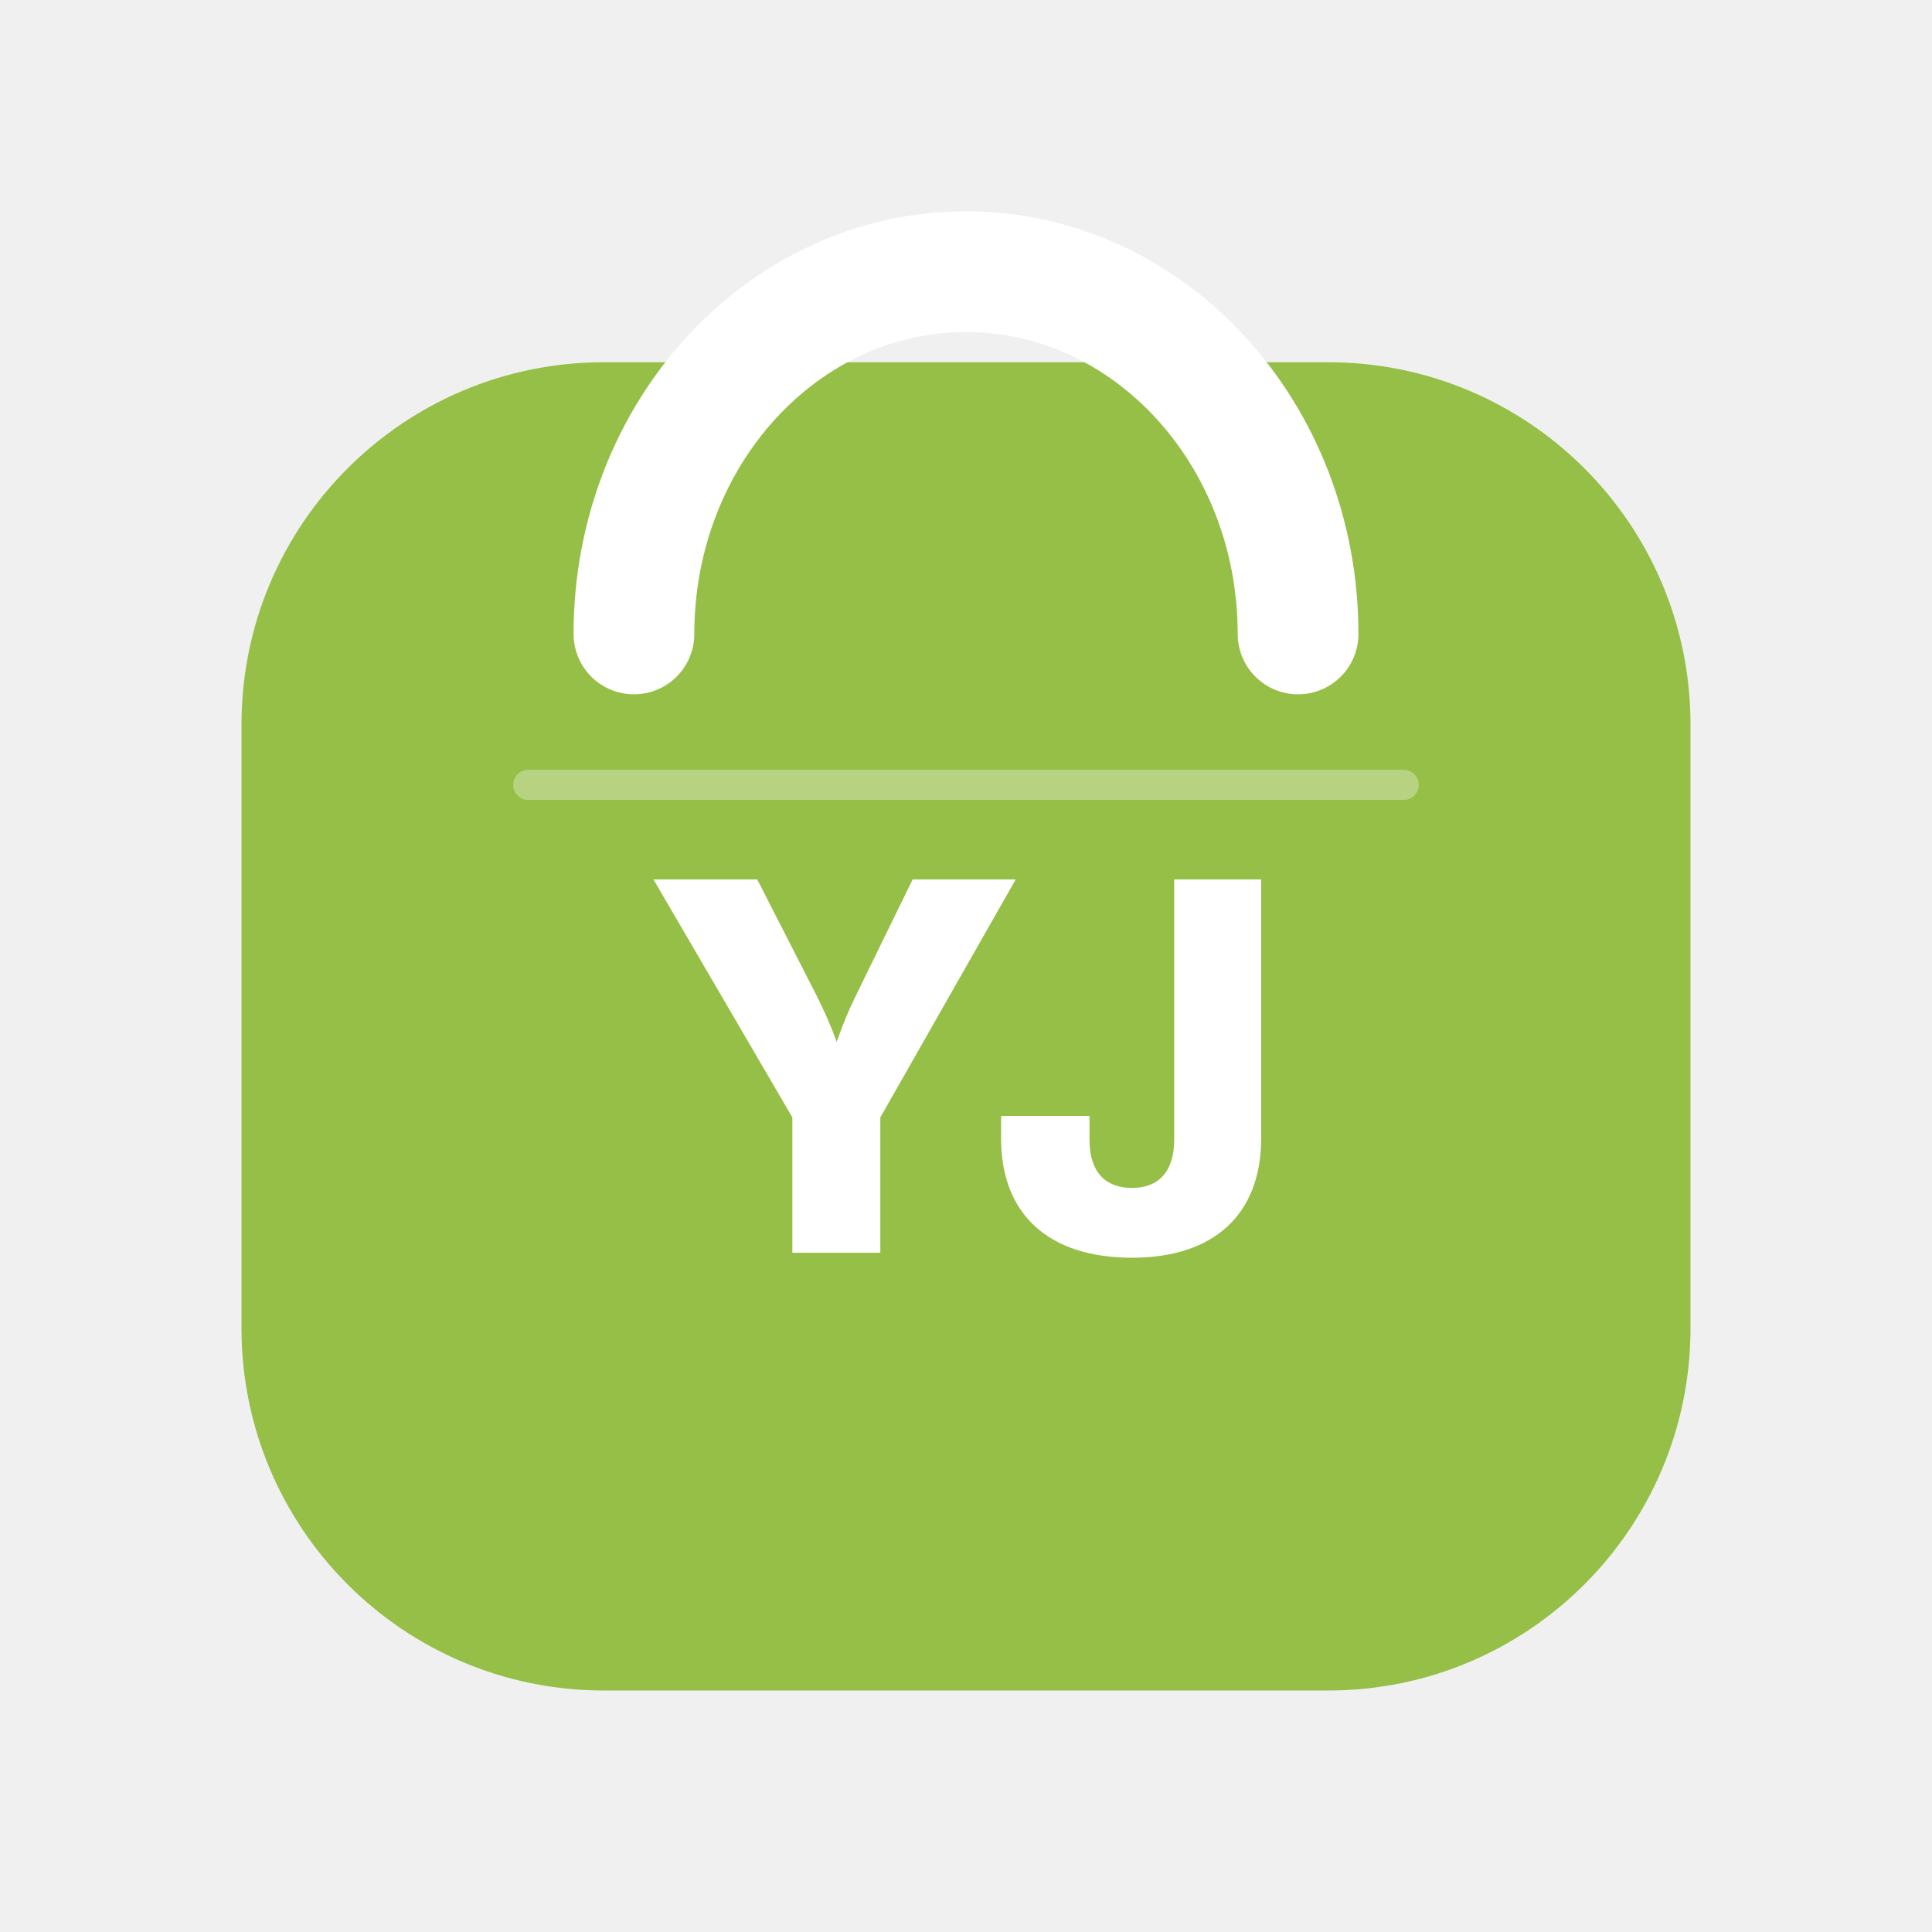
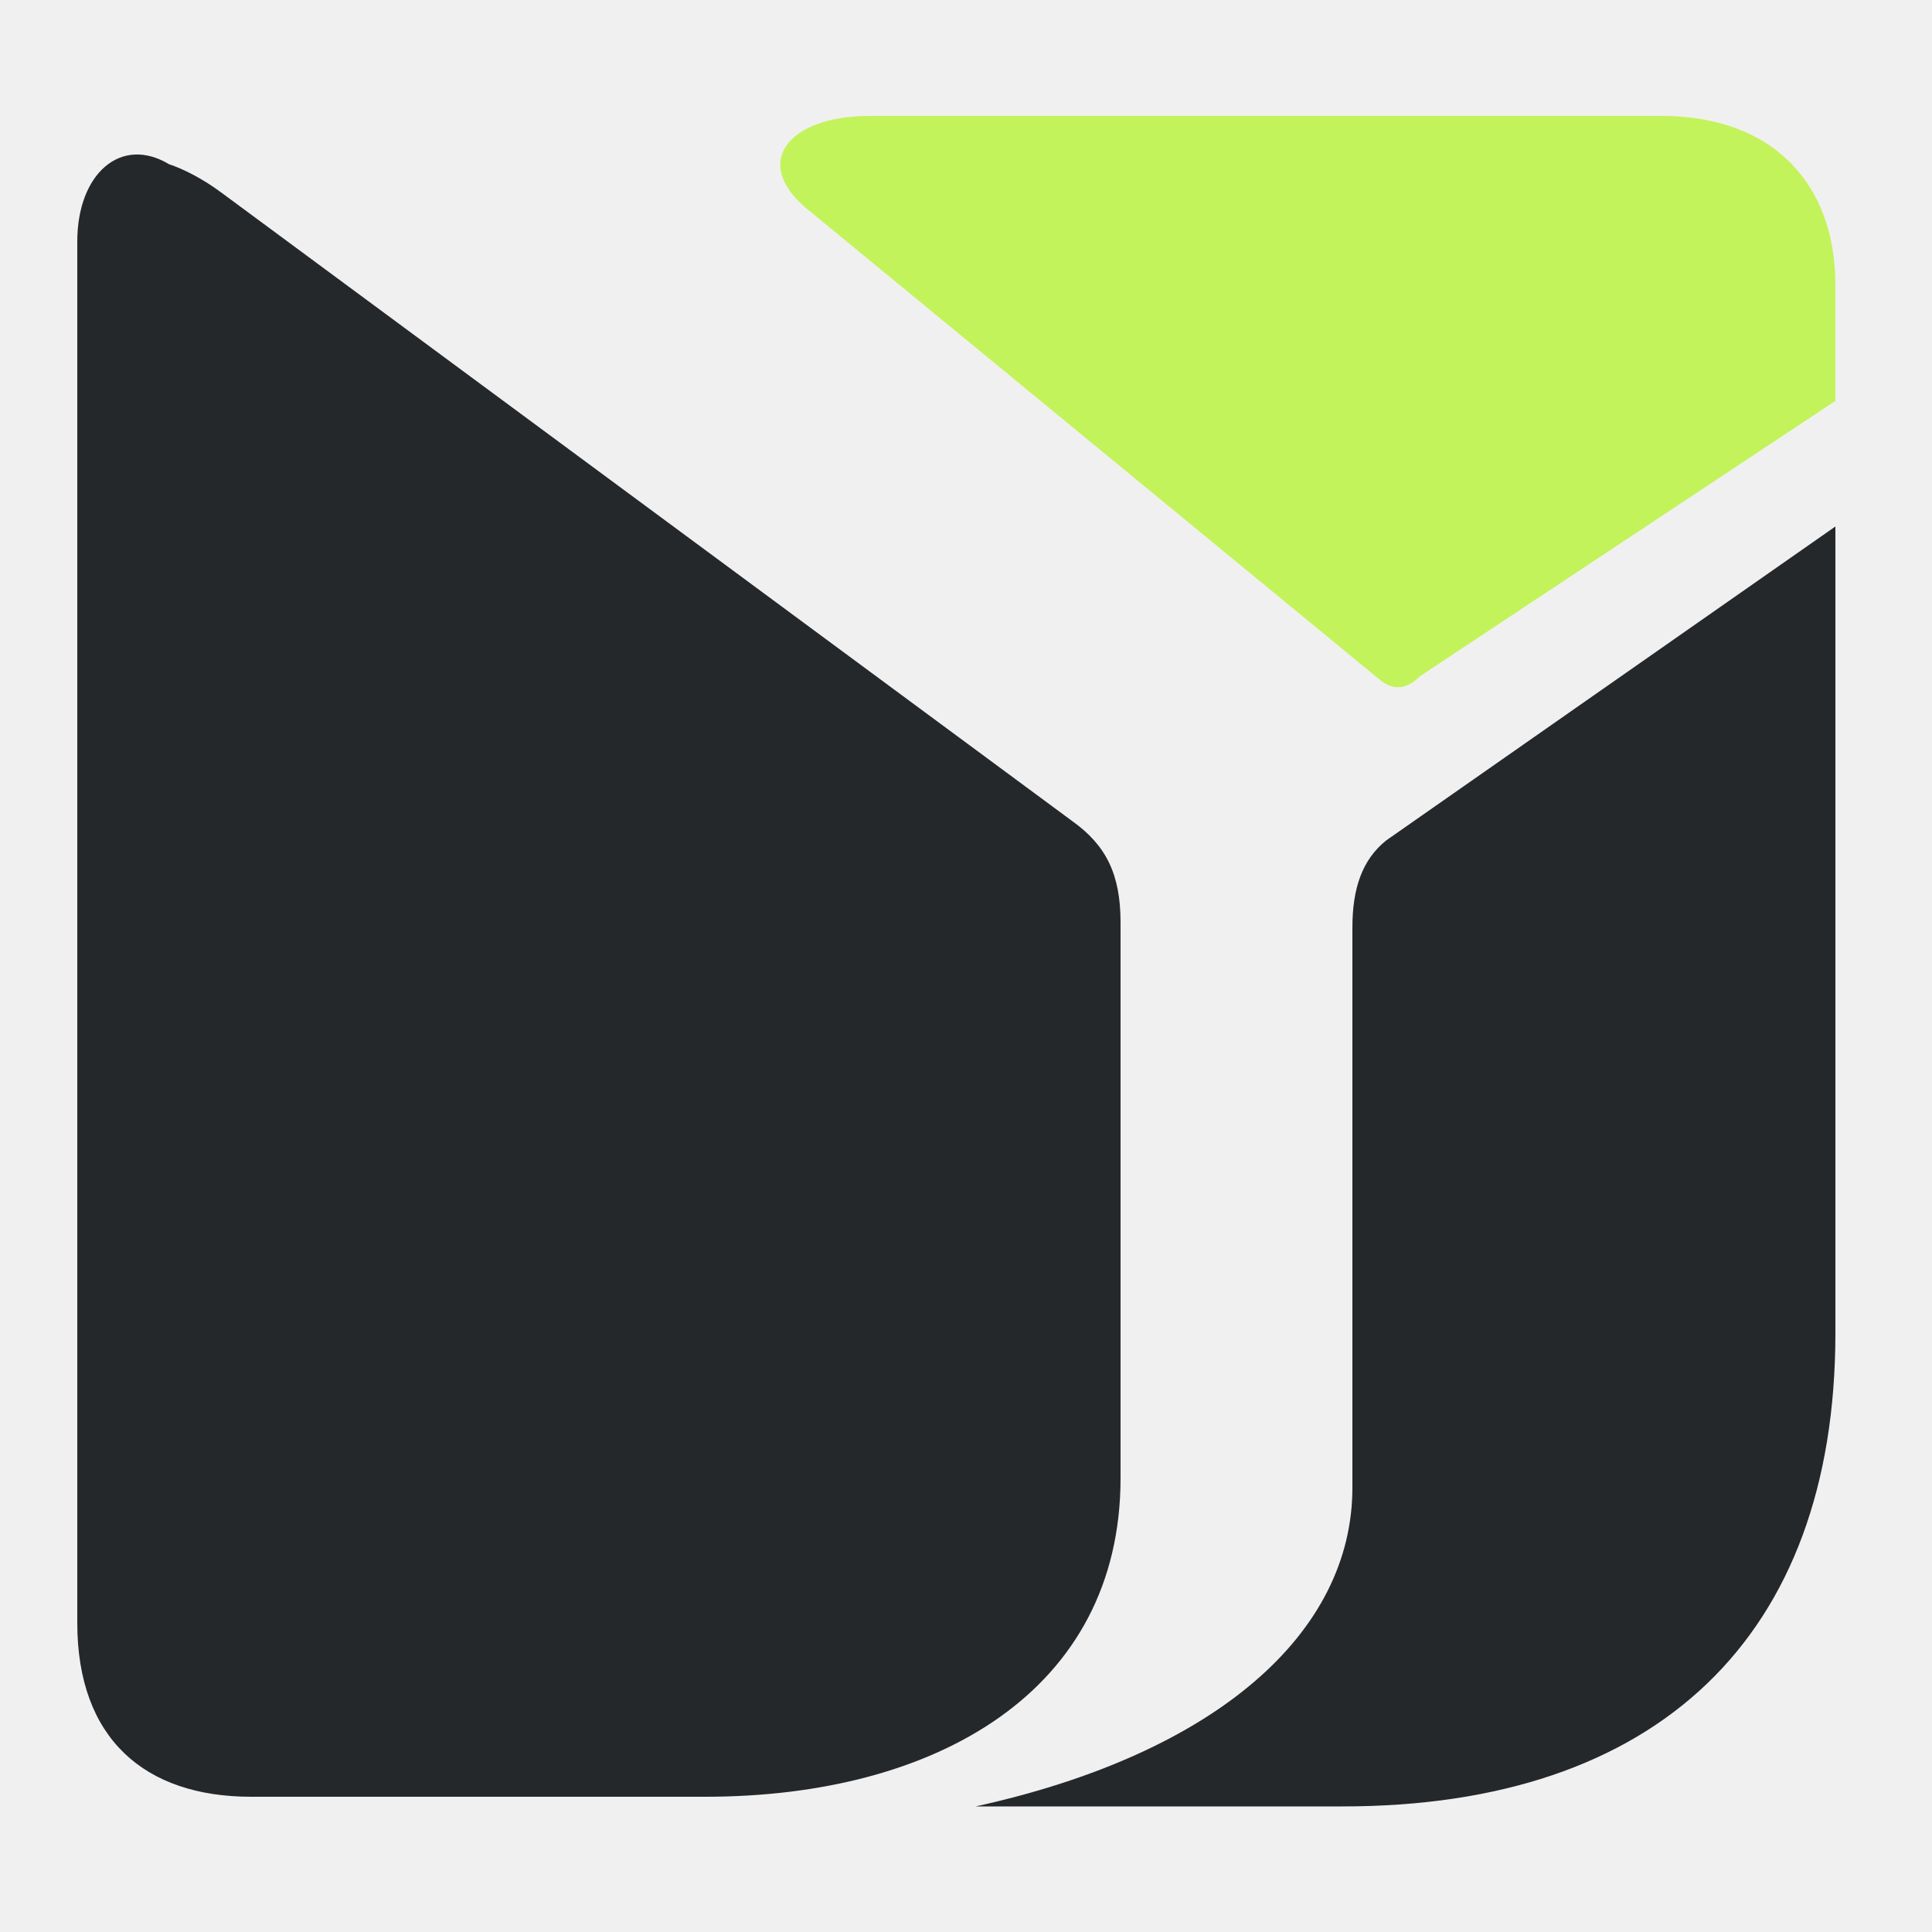
- <svg xmlns="http://www.w3.org/2000/svg" width="128" height="128" viewBox="0 0 128 128" fill="none" role="img" aria-labelledby="title desc">
-   <rect x="16" y="24" width="96" height="88" rx="24" fill="#95BF47" />
-   <path d="M42 42C42 28.745 51.85 18 64 18C76.15 18 86 28.745 86 42" stroke="#FFFFFF" stroke-width="8" stroke-linecap="round" />
-   <path d="M35 52H93" stroke="#FFFFFF" stroke-opacity="0.32" stroke-width="2" stroke-linecap="round" />
-   <text x="64" y="83" text-anchor="middle" font-family="-apple-system, BlinkMacSystemFont, 'Segoe UI', sans-serif" font-size="34" font-weight="800" letter-spacing="-1.5" fill="#FFFFFF">YJ</text>
+ <svg xmlns="http://www.w3.org/2000/svg" width="400" height="400" viewBox="0 0 400 400" fill="none" role="img" aria-labelledby="yijie-mark-title yijie-mark-desc">
+   <path d="M35 34 C25 28 16 36 16 50 V336 C16 360 30 372 52 372 H146 C194 372 232 350 232 306 V191 C232 181 229 175 222 170 L46 40 C42 37 38 35 35 34 Z" fill="#25282B" />
+   <path d="M380 109 L287 174 C282 178 280 184 280 192 V308 C280 338 252 363 202 374 H278 C343 374 380 339 380 276 Z" fill="#25282B" />
+   <path d="M180 24 H344 C367 24 380 38 380 59 V83 L294 140 Q290 144 286 141 L168 44 C155 34 163 24 180 24 Z" fill="#C3F35B" />
</svg>
